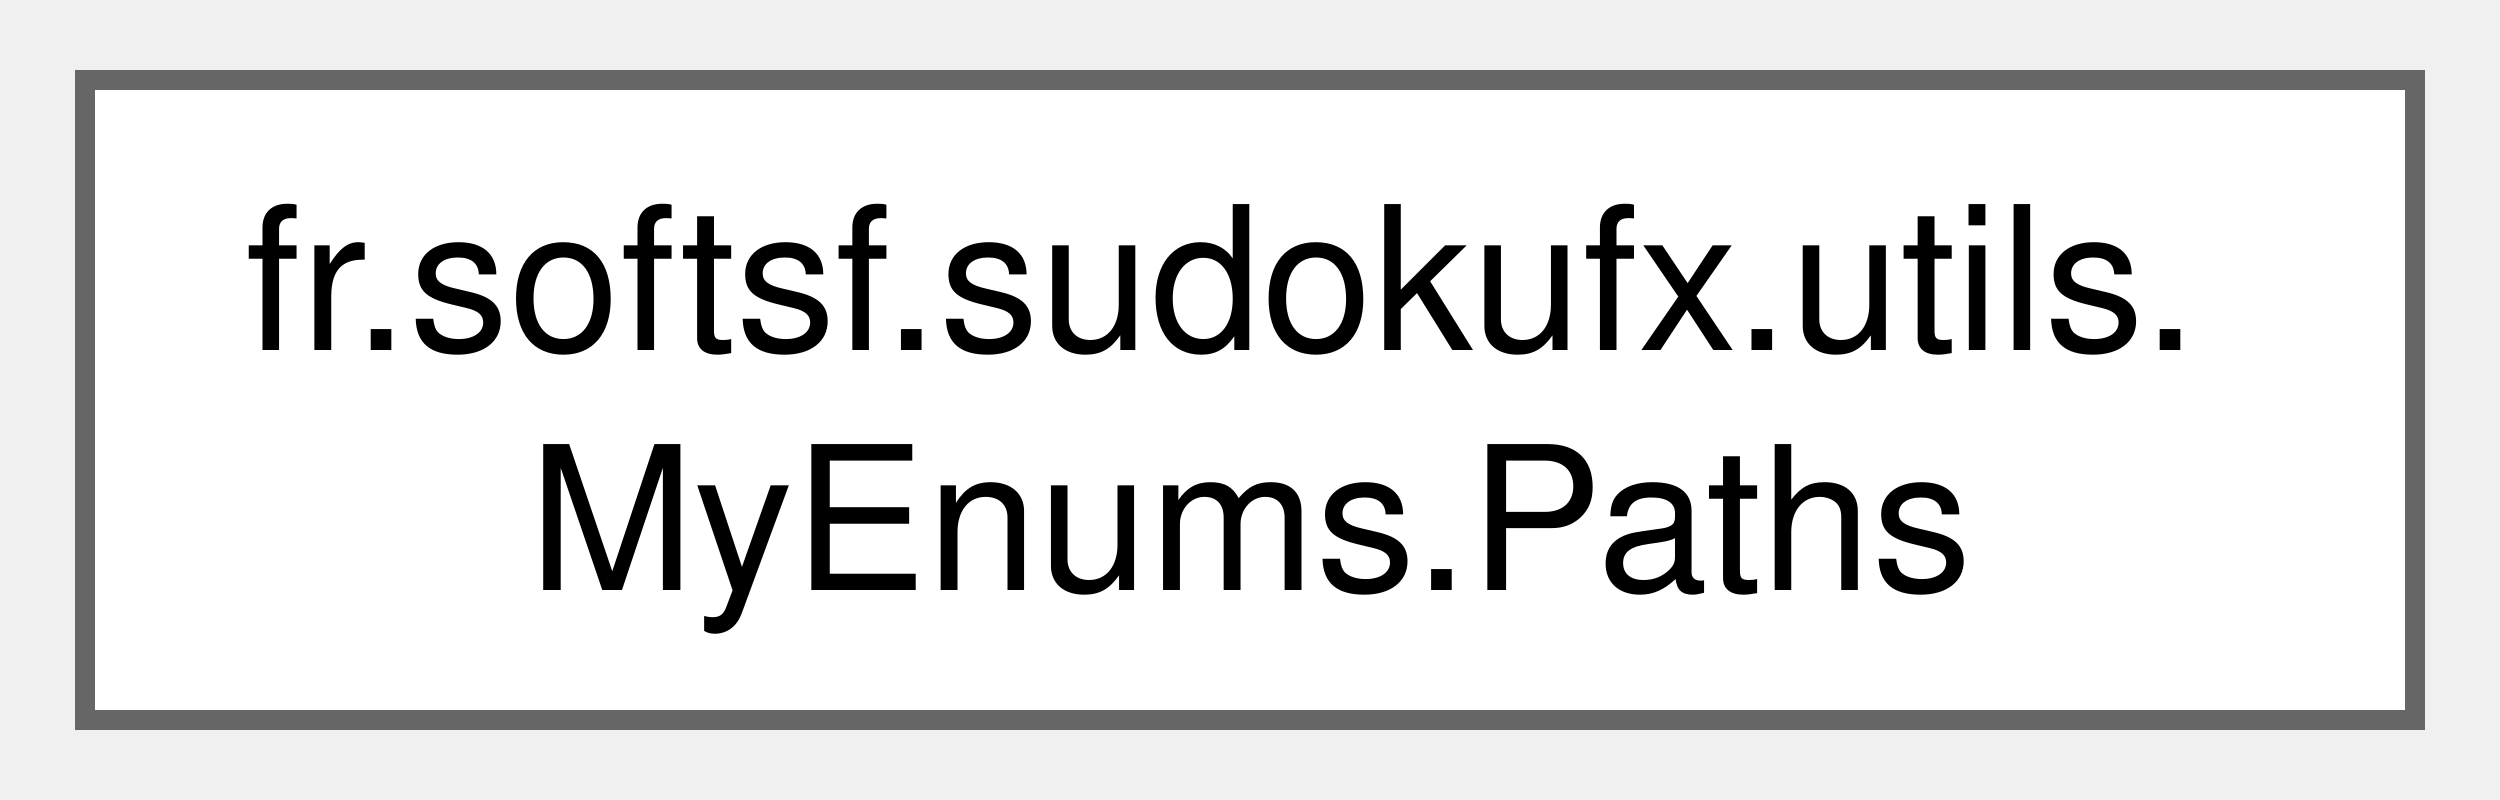
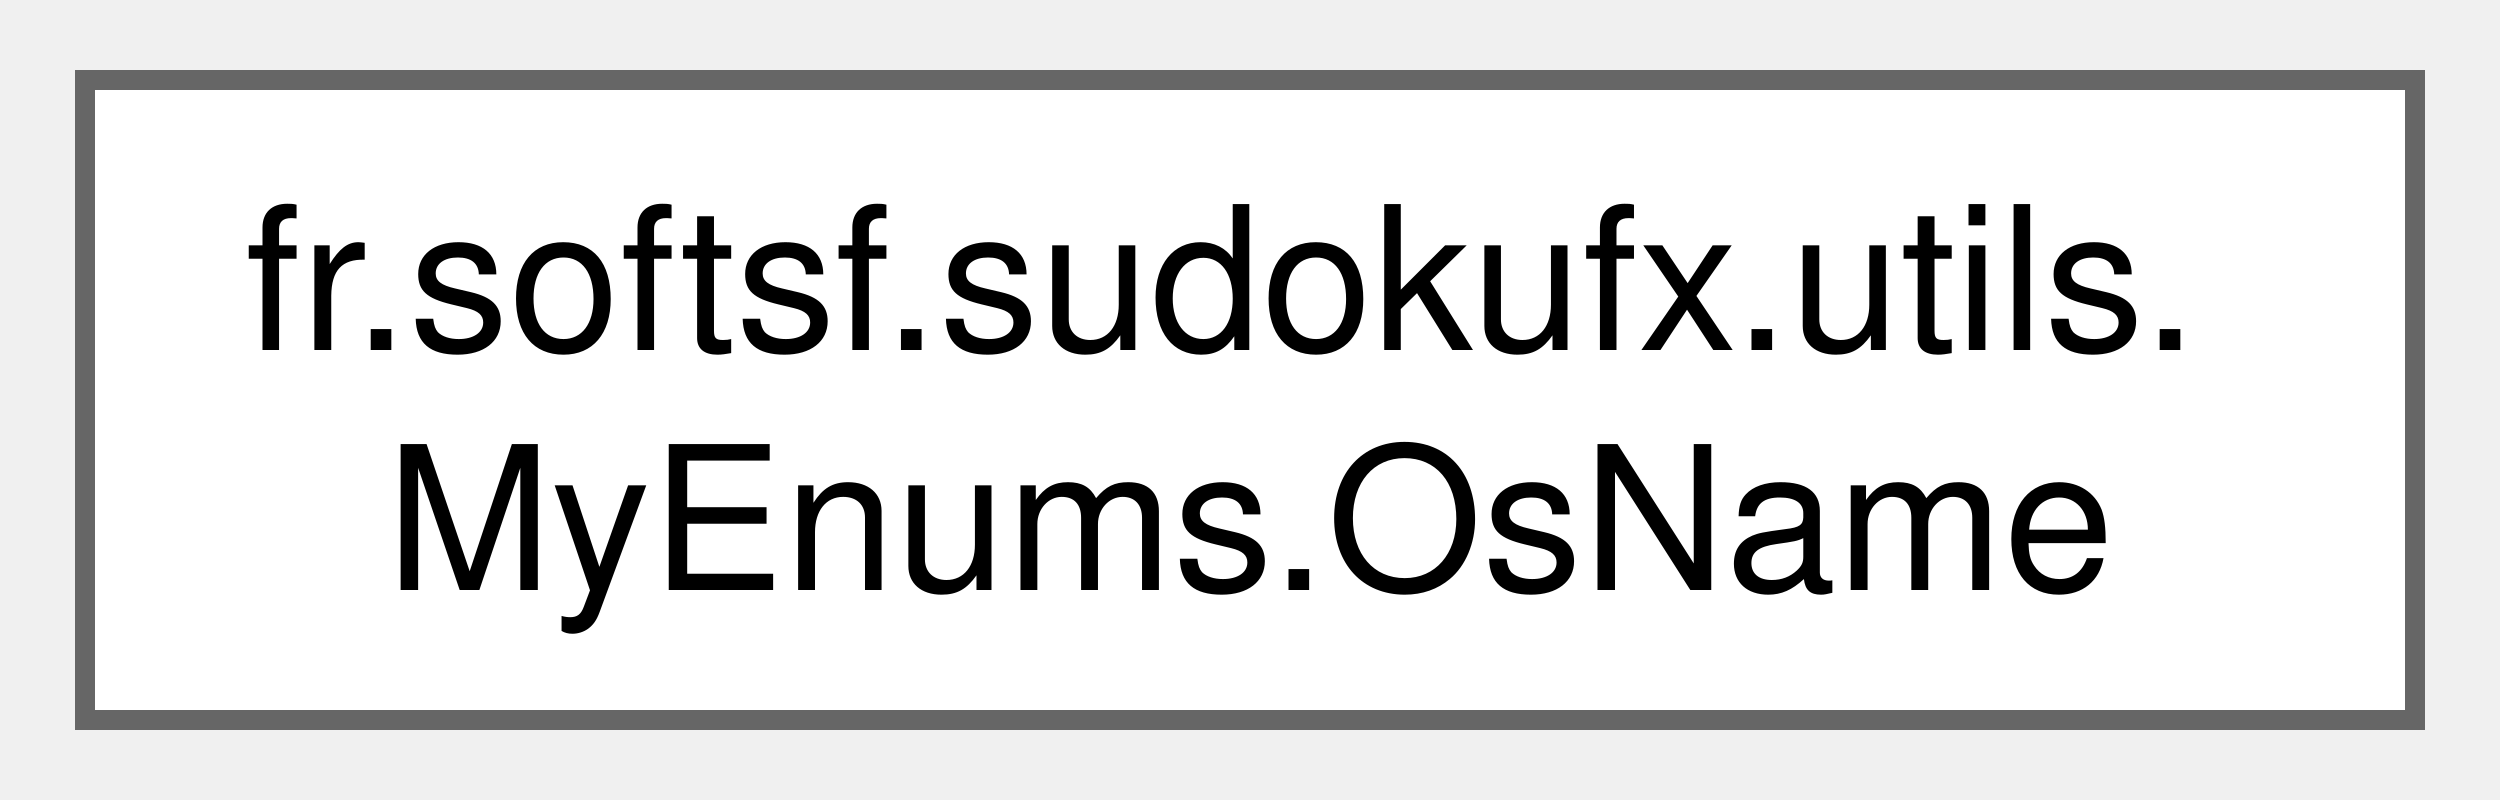
<svg xmlns="http://www.w3.org/2000/svg" xmlns:xlink="http://www.w3.org/1999/xlink" width="125pt" height="40pt" viewBox="0.00 0.00 124.50 40.00">
  <g id="graph0" class="graph" transform="scale(1 1) rotate(0) translate(4 36)">
    <g id="Node000000" class="node">
      <g id="a_Node000000">
-         <a xlink:href="enumfr_1_1softsf_1_1sudokufx_1_1utils_1_1_my_enums_1_1_paths.html" target="_top" xlink:title="Enum for various application-specific paths.">
+         <a xlink:href="enumfr_1_1softsf_1_1sudokufx_1_1utils_1_1_my_enums_1_1_os_name.html" target="_top" xlink:title="Enum for operating system names.">
          <polygon fill="white" stroke="#666666" points="116.5,-32 0,-32 0,0 116.5,0 116.5,-32" />
          <text text-anchor="start" x="8" y="-18.5" font-family="Helvetica,sans-Serif" font-size="10.00">fr.softsf.sudokufx.utils.</text>
-           <text text-anchor="middle" x="58.25" y="-6.5" font-family="Helvetica,sans-Serif" font-size="10.00">MyEnums.Paths</text>
+           <text text-anchor="middle" x="58.25" y="-6.5" font-family="Helvetica,sans-Serif" font-size="10.00">MyEnums.OsName</text>
        </a>
      </g>
    </g>
  </g>
</svg>
